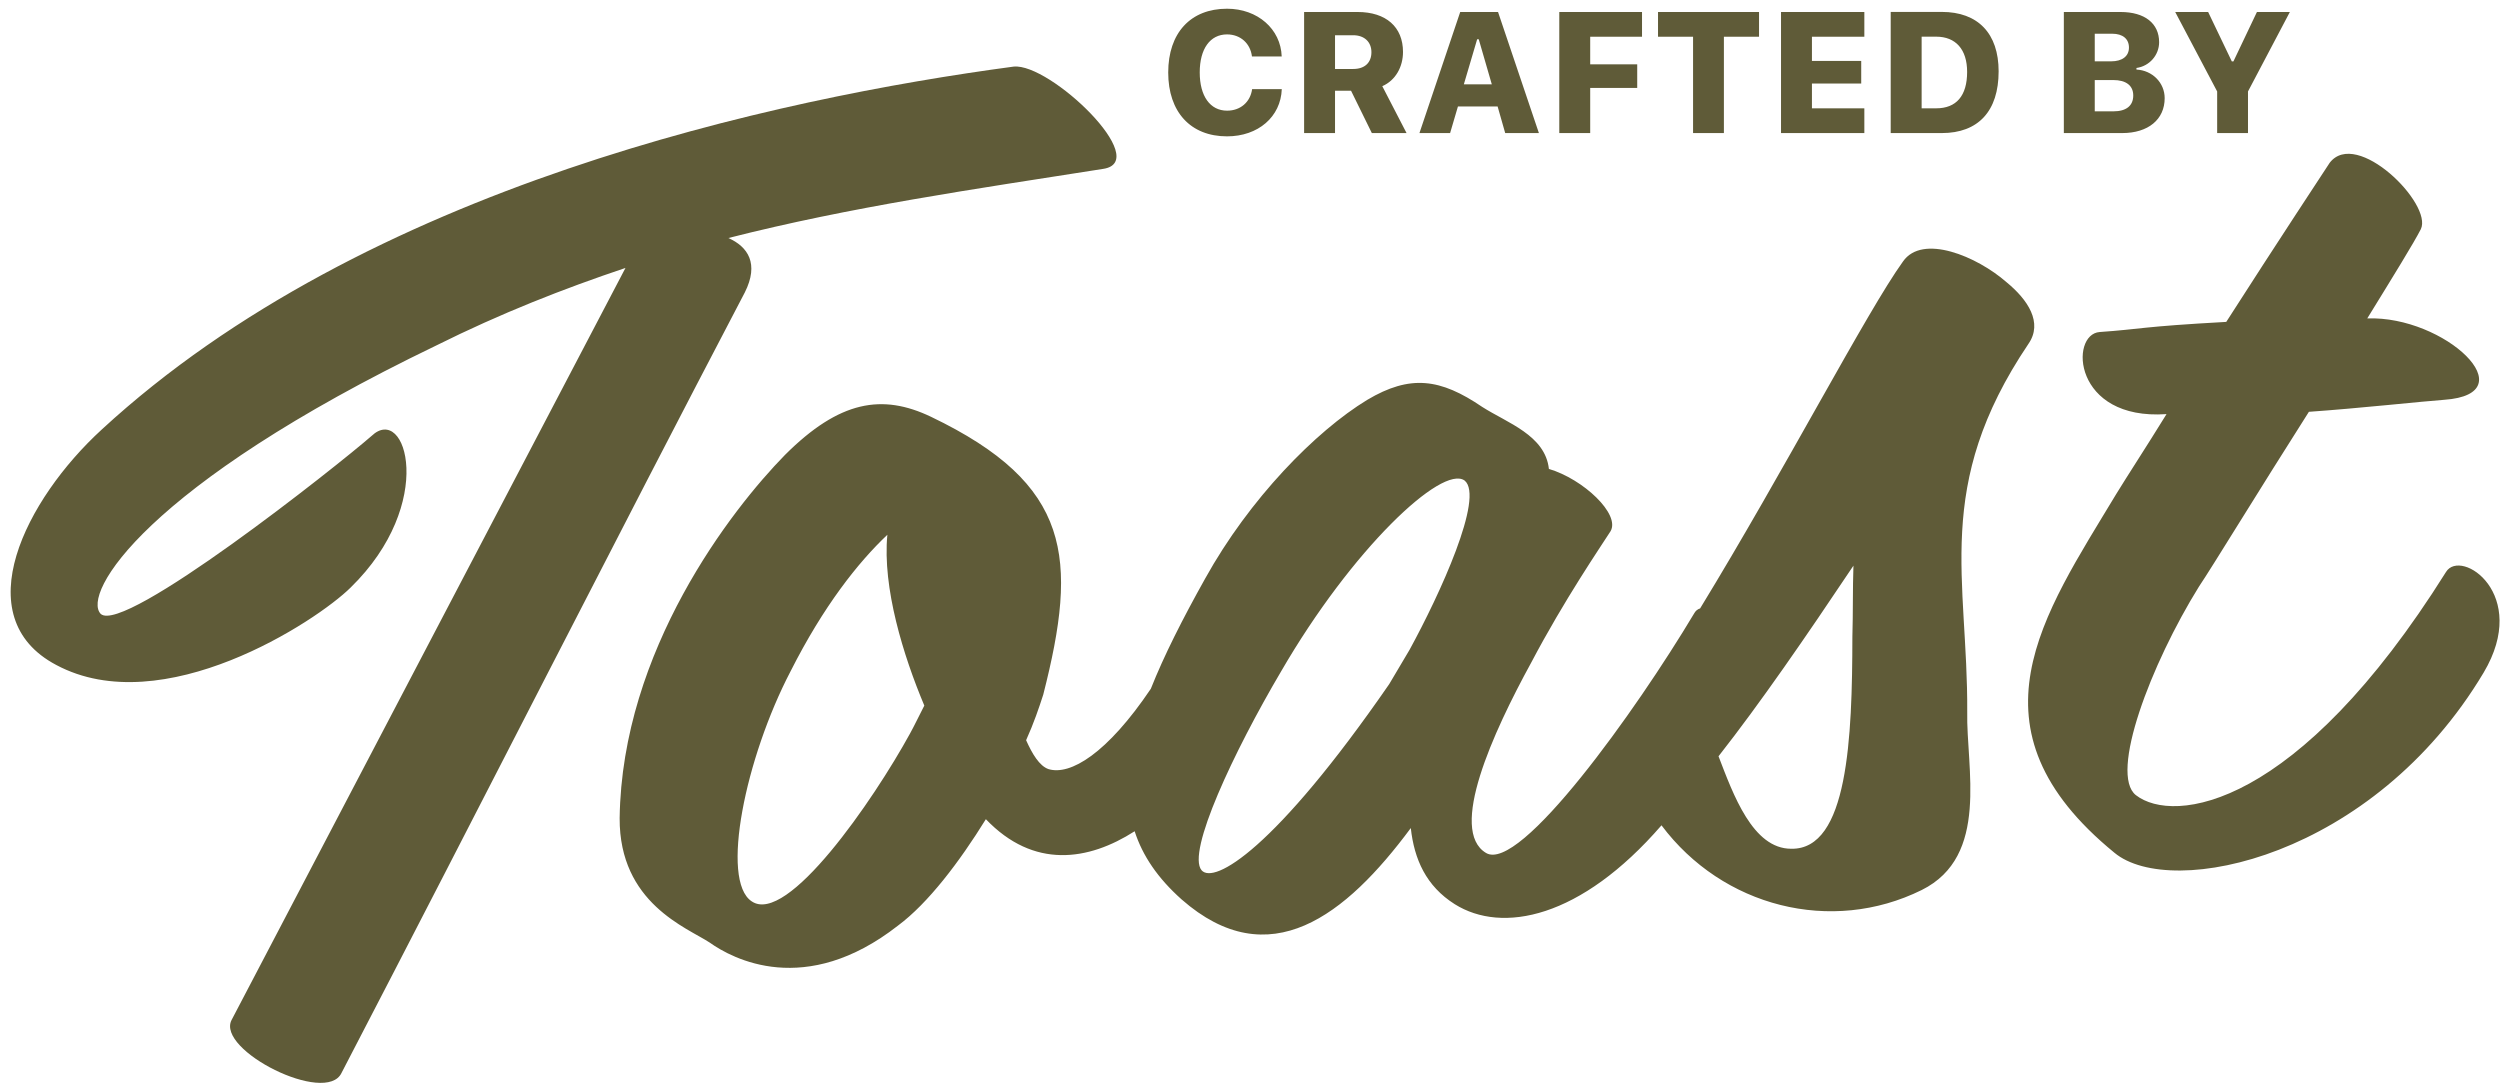
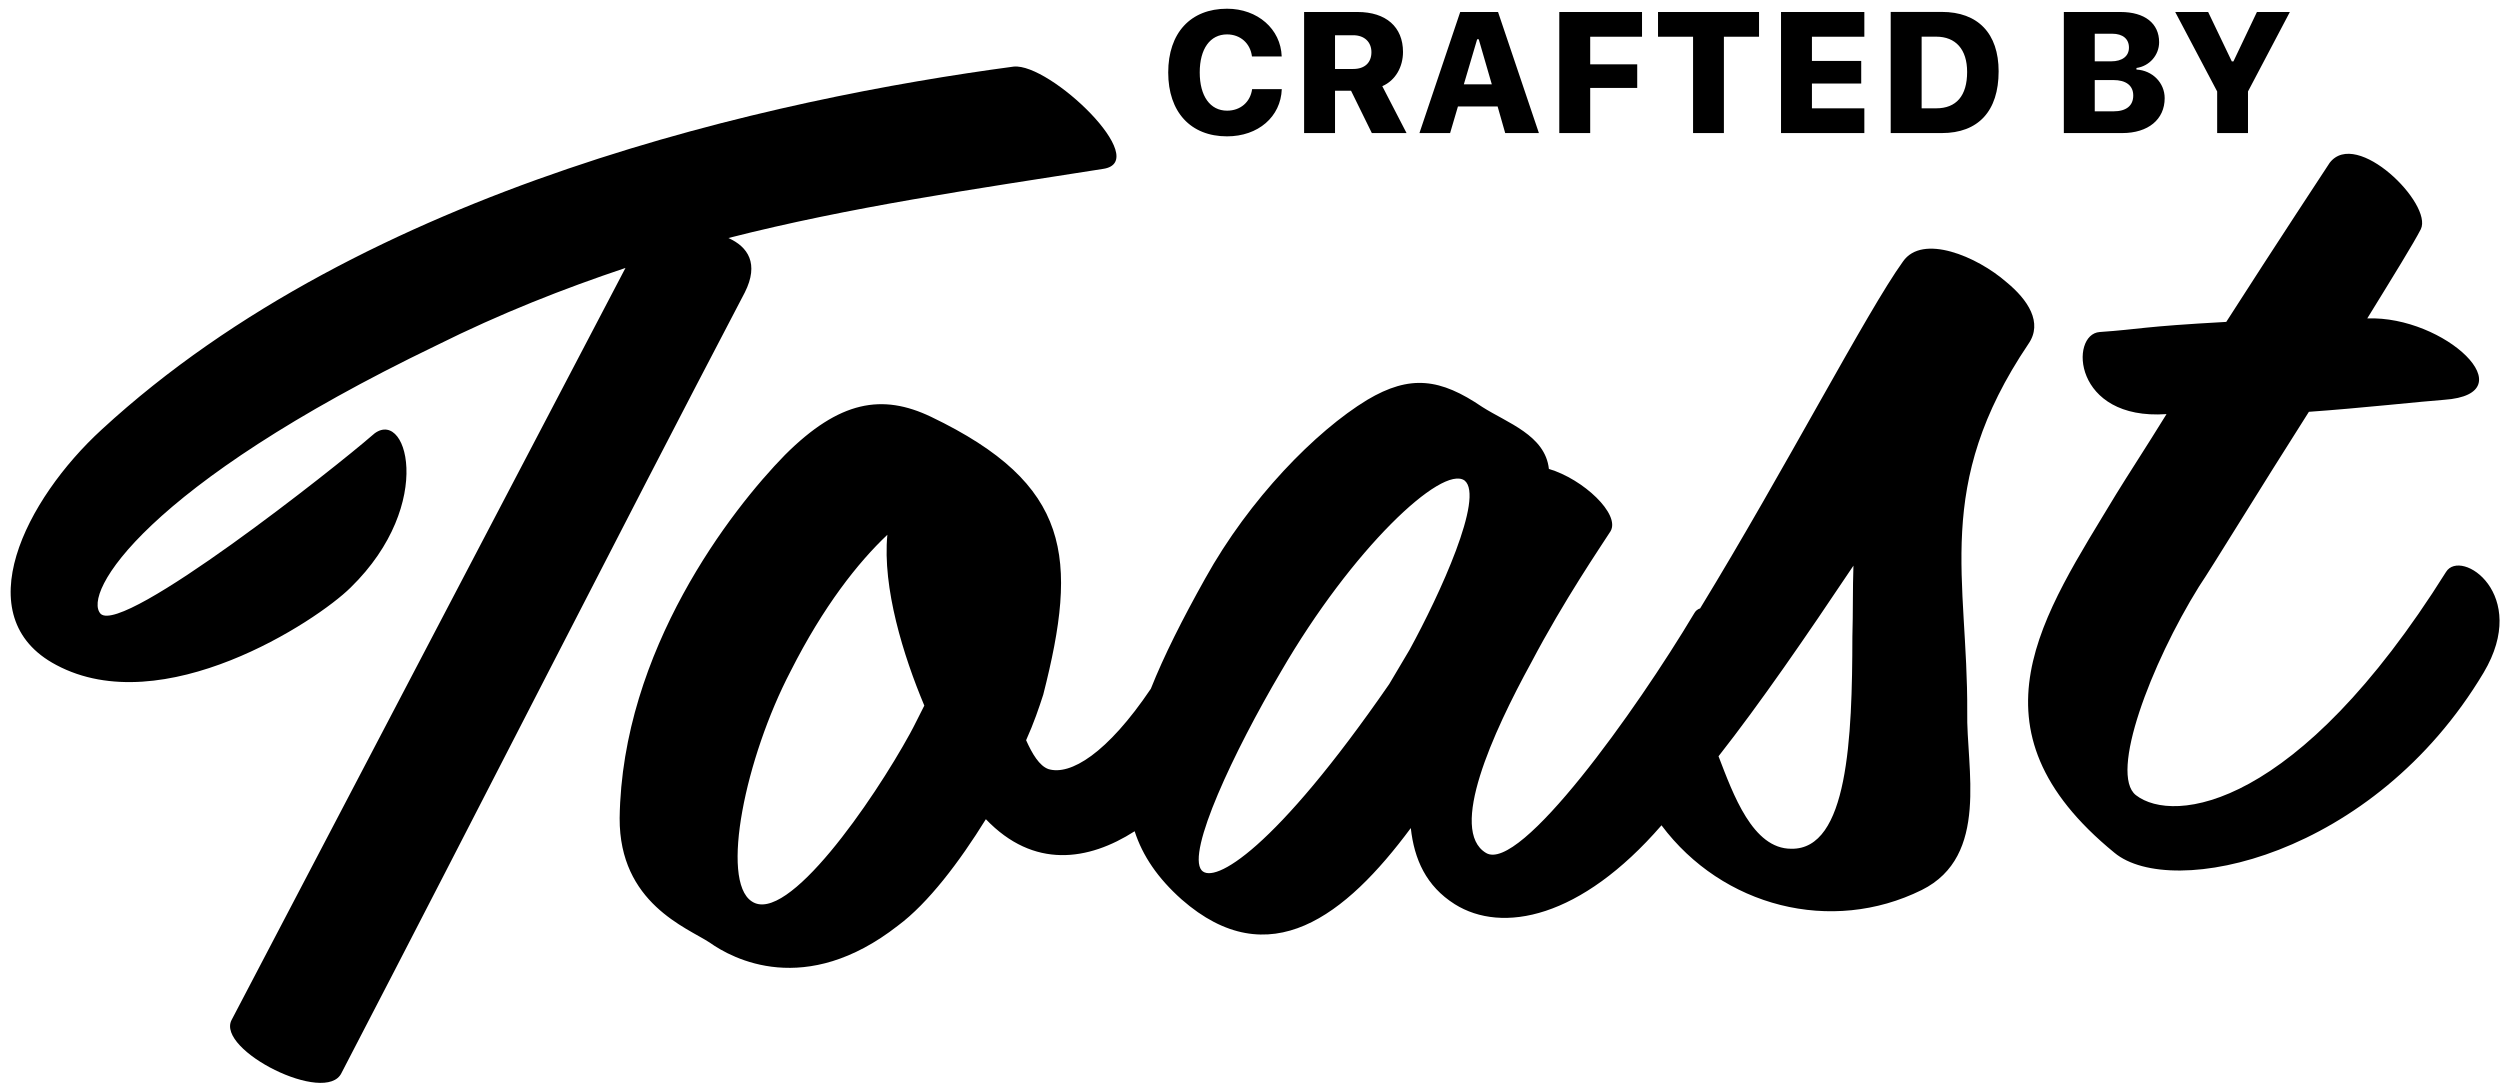
<svg xmlns="http://www.w3.org/2000/svg" width="213px" height="93px" viewBox="0 0 213 93" version="1.1">
  <g id="Promo-Website" stroke="none" stroke-width="1" fill="none" fill-rule="evenodd">
-     <g id="Desktop-HD-Copy" transform="translate(-606, -2463)" fill="#5F5B38">
+     <g id="Desktop-HD-Copy" transform="translate(-606, -2463)" fill="#000000">
      <g id="Group" transform="translate(604, 2460)">
        <path d="M106.542,14.617 C103.441,14.617 101.532,12.544 101.532,9.177 C101.532,5.809 103.434,3.743 106.542,3.743 C109.148,3.743 111.122,5.473 111.201,7.811 L108.667,7.811 C108.53,6.689 107.676,5.931 106.542,5.931 C105.099,5.931 104.217,7.161 104.217,9.169 C104.217,11.185 105.099,12.429 106.549,12.429 C107.683,12.429 108.53,11.7 108.681,10.592 L111.208,10.592 C111.122,12.951 109.198,14.617 106.542,14.617 Z M115.744,6.002 L115.744,8.876 L117.302,8.876 C118.271,8.876 118.845,8.34 118.845,7.447 C118.845,6.567 118.235,6.002 117.294,6.002 L115.744,6.002 Z M115.744,10.728 L115.744,14.338 L113.11,14.338 L113.11,4.022 L117.668,4.022 C120.087,4.022 121.536,5.295 121.536,7.425 C121.536,8.69 120.905,9.849 119.771,10.342 L121.838,14.338 L118.881,14.338 L117.108,10.728 L115.744,10.728 Z M130.243,14.338 L129.597,12.072 L126.216,12.072 L125.549,14.338 L122.936,14.338 L126.41,4.022 L129.633,4.022 L133.114,14.338 L130.243,14.338 Z M127.853,6.346 L126.719,10.185 L129.102,10.185 L127.989,6.346 L127.853,6.346 Z M137.485,14.338 L134.851,14.338 L134.851,4.022 L141.9,4.022 L141.9,6.131 L137.485,6.131 L137.485,8.483 L141.491,8.483 L141.491,10.492 L137.485,10.492 L137.485,14.338 Z M148.876,14.338 L146.249,14.338 L146.249,6.131 L143.263,6.131 L143.263,4.022 L151.87,4.022 L151.87,6.131 L148.876,6.131 L148.876,14.338 Z M160.842,12.229 L160.842,14.338 L153.743,14.338 L153.743,4.022 L160.842,4.022 L160.842,6.131 L156.377,6.131 L156.377,8.19 L160.576,8.19 L160.576,10.12 L156.377,10.12 L156.377,12.229 L160.842,12.229 Z M163.088,4.015 L167.438,4.015 C170.525,4.015 172.283,5.852 172.283,9.076 C172.283,12.465 170.553,14.338 167.438,14.338 L163.088,14.338 L163.088,4.015 Z M165.723,6.124 L165.723,12.229 L166.964,12.229 C168.673,12.229 169.599,11.171 169.599,9.127 C169.599,7.203 168.622,6.124 166.964,6.124 L165.723,6.124 Z M182.813,14.338 L177.839,14.338 L177.839,4.022 L182.669,4.022 C184.736,4.022 185.957,4.994 185.957,6.596 C185.957,7.704 185.124,8.64 184.026,8.791 L184.026,8.926 C185.382,8.998 186.43,10.049 186.43,11.364 C186.43,13.173 185.031,14.338 182.813,14.338 Z M180.473,5.874 L180.473,8.226 L181.865,8.226 C182.827,8.226 183.387,7.783 183.387,7.053 C183.387,6.317 182.863,5.874 181.966,5.874 L180.473,5.874 Z M180.473,12.486 L182.066,12.486 C183.157,12.486 183.753,12.008 183.753,11.135 C183.753,10.292 183.143,9.82 182.052,9.82 L180.473,9.82 L180.473,12.486 Z M193.529,14.338 L190.902,14.338 L190.902,10.792 L187.328,4.022 L190.134,4.022 L192.151,8.233 L192.287,8.233 L194.29,4.022 L197.096,4.022 L193.529,10.792 L193.529,14.338 Z" id="Label-Copy-2" />
        <path d="M146.315,57.497 C154.324,46.235 162.282,33.219 165.62,29.216 C167.439,26.954 171.933,29.216 174.288,31.585 C176,33.201 177.177,35.247 175.786,36.971 C166.797,48.495 169.258,56.573 168.402,67.882 C167.974,72.622 169.472,80.269 163.479,82.746 C155.524,86.012 146.443,82.992 141.743,75.702 C134.317,83.152 127.552,83.987 123.701,81.176 C121.372,79.467 120.525,77.116 120.419,74.445 C114.384,81.497 107.502,86.198 100.513,79.146 C98.619,77.205 97.454,75.207 96.93,73.075 C92.826,75.317 88.127,75.708 84.356,71.166 C81.871,74.618 78.954,77.963 76.252,79.689 C67.932,85.3 61.989,81.523 60.152,80.013 C58.315,78.61 52.696,76.129 53.236,68.9 C54.425,54.658 64.582,43.329 69.445,39.014 C74.415,34.698 78.089,34.374 82.087,36.64 C93.649,43.221 93.757,49.479 89.975,60.916 C89.543,61.995 89.003,63.289 88.246,64.692 C88.679,65.879 89.219,66.958 89.975,67.281 C91.788,67.971 95.048,66.32 99.151,61.063 C100.467,58.323 102.255,55.329 104.431,52.007 C108.666,45.49 114.702,40.147 119.254,37.797 C123.066,35.873 125.607,36.408 128.996,39.079 C131.007,40.575 134.184,41.857 134.29,44.742 C137.148,45.81 140.113,49.016 139.16,50.405 C138.207,51.687 134.819,55.96 131.643,61.089 C127.937,66.859 123.596,74.872 126.666,77.009 C129.419,78.932 140.264,65.805 145.77,57.898 C145.91,57.675 146.097,57.545 146.315,57.497 Z M91.188,7.367 C94.306,7.26 102.476,16.272 98.176,16.593 C86.996,17.559 76.568,18.31 65.925,20.241 C67.538,21.099 68.398,22.601 67,24.961 C54.637,45.023 41.414,67.123 28.084,88.901 C26.578,91.583 17.548,86.219 19.053,83.752 L57.002,22.172 C51.627,23.567 46.144,25.283 40.447,27.643 C14.861,37.835 8.84,46.632 10.345,48.456 C12.173,50.387 31.309,37.299 34.426,34.939 C37.544,32.364 39.586,41.054 31.739,47.705 C28.621,50.387 14.968,58.004 6.26,52.533 C-1.158,47.92 4.648,38.264 11.528,32.793 C35.394,13.697 70.87,8.655 91.188,7.367 Z M63.96,76.753 C66.83,79.045 74.91,68.894 78.418,63.436 C78.843,62.781 79.268,62.017 79.8,61.144 C78.312,56.778 76.93,50.884 77.674,46.408 C75.016,48.592 71.827,52.084 68.637,57.433 C64.279,64.528 61.408,74.788 63.96,76.753 Z M102.387,76.789 C103.352,78.077 108.715,75.501 119.441,62.081 L121.371,59.29 C124.267,54.781 128.665,46.729 127.056,45.226 C125.233,43.723 117.081,50.379 110.324,60.363 C105.819,66.912 101.207,75.179 102.387,76.789 Z M152.634,78.465 C157.449,78.895 158.473,69.419 159.088,60.805 C159.293,58.759 159.395,56.713 159.6,54.775 C155.093,60.589 150.893,65.866 147,70.173 C148.024,73.511 149.356,78.249 152.634,78.465 Z M204.74,36.814 C211.337,37.031 217.934,44.188 210.796,44.188 C209.066,44.188 203.55,44.405 199.224,44.405 C194.573,50.694 190.031,57.091 188.841,58.609 C184.299,64.898 180.081,74.007 182.244,75.959 C185.272,78.67 195.871,78.127 209.931,58.826 C211.337,56.874 216.961,61.212 212.527,67.609 C202.036,82.682 184.623,85.067 180.081,80.73 C167.86,69.236 175.43,60.127 182.352,50.26 C183.434,48.742 185.164,46.465 187.111,43.754 C179.108,43.754 179.324,36.38 181.92,36.38 C185.489,36.38 185.381,36.164 192.735,36.272 C197.494,29.874 202.144,23.802 202.469,23.368 C204.956,20.549 211.013,27.489 209.823,29.549 C209.174,30.633 207.227,33.344 204.74,36.814 Z" id="Toast" fill-rule="nonzero" transform="translate(108.5, 48.5) rotate(-4) translate(-108.5, -48.5) " />
      </g>
    </g>
  </g>
</svg>
